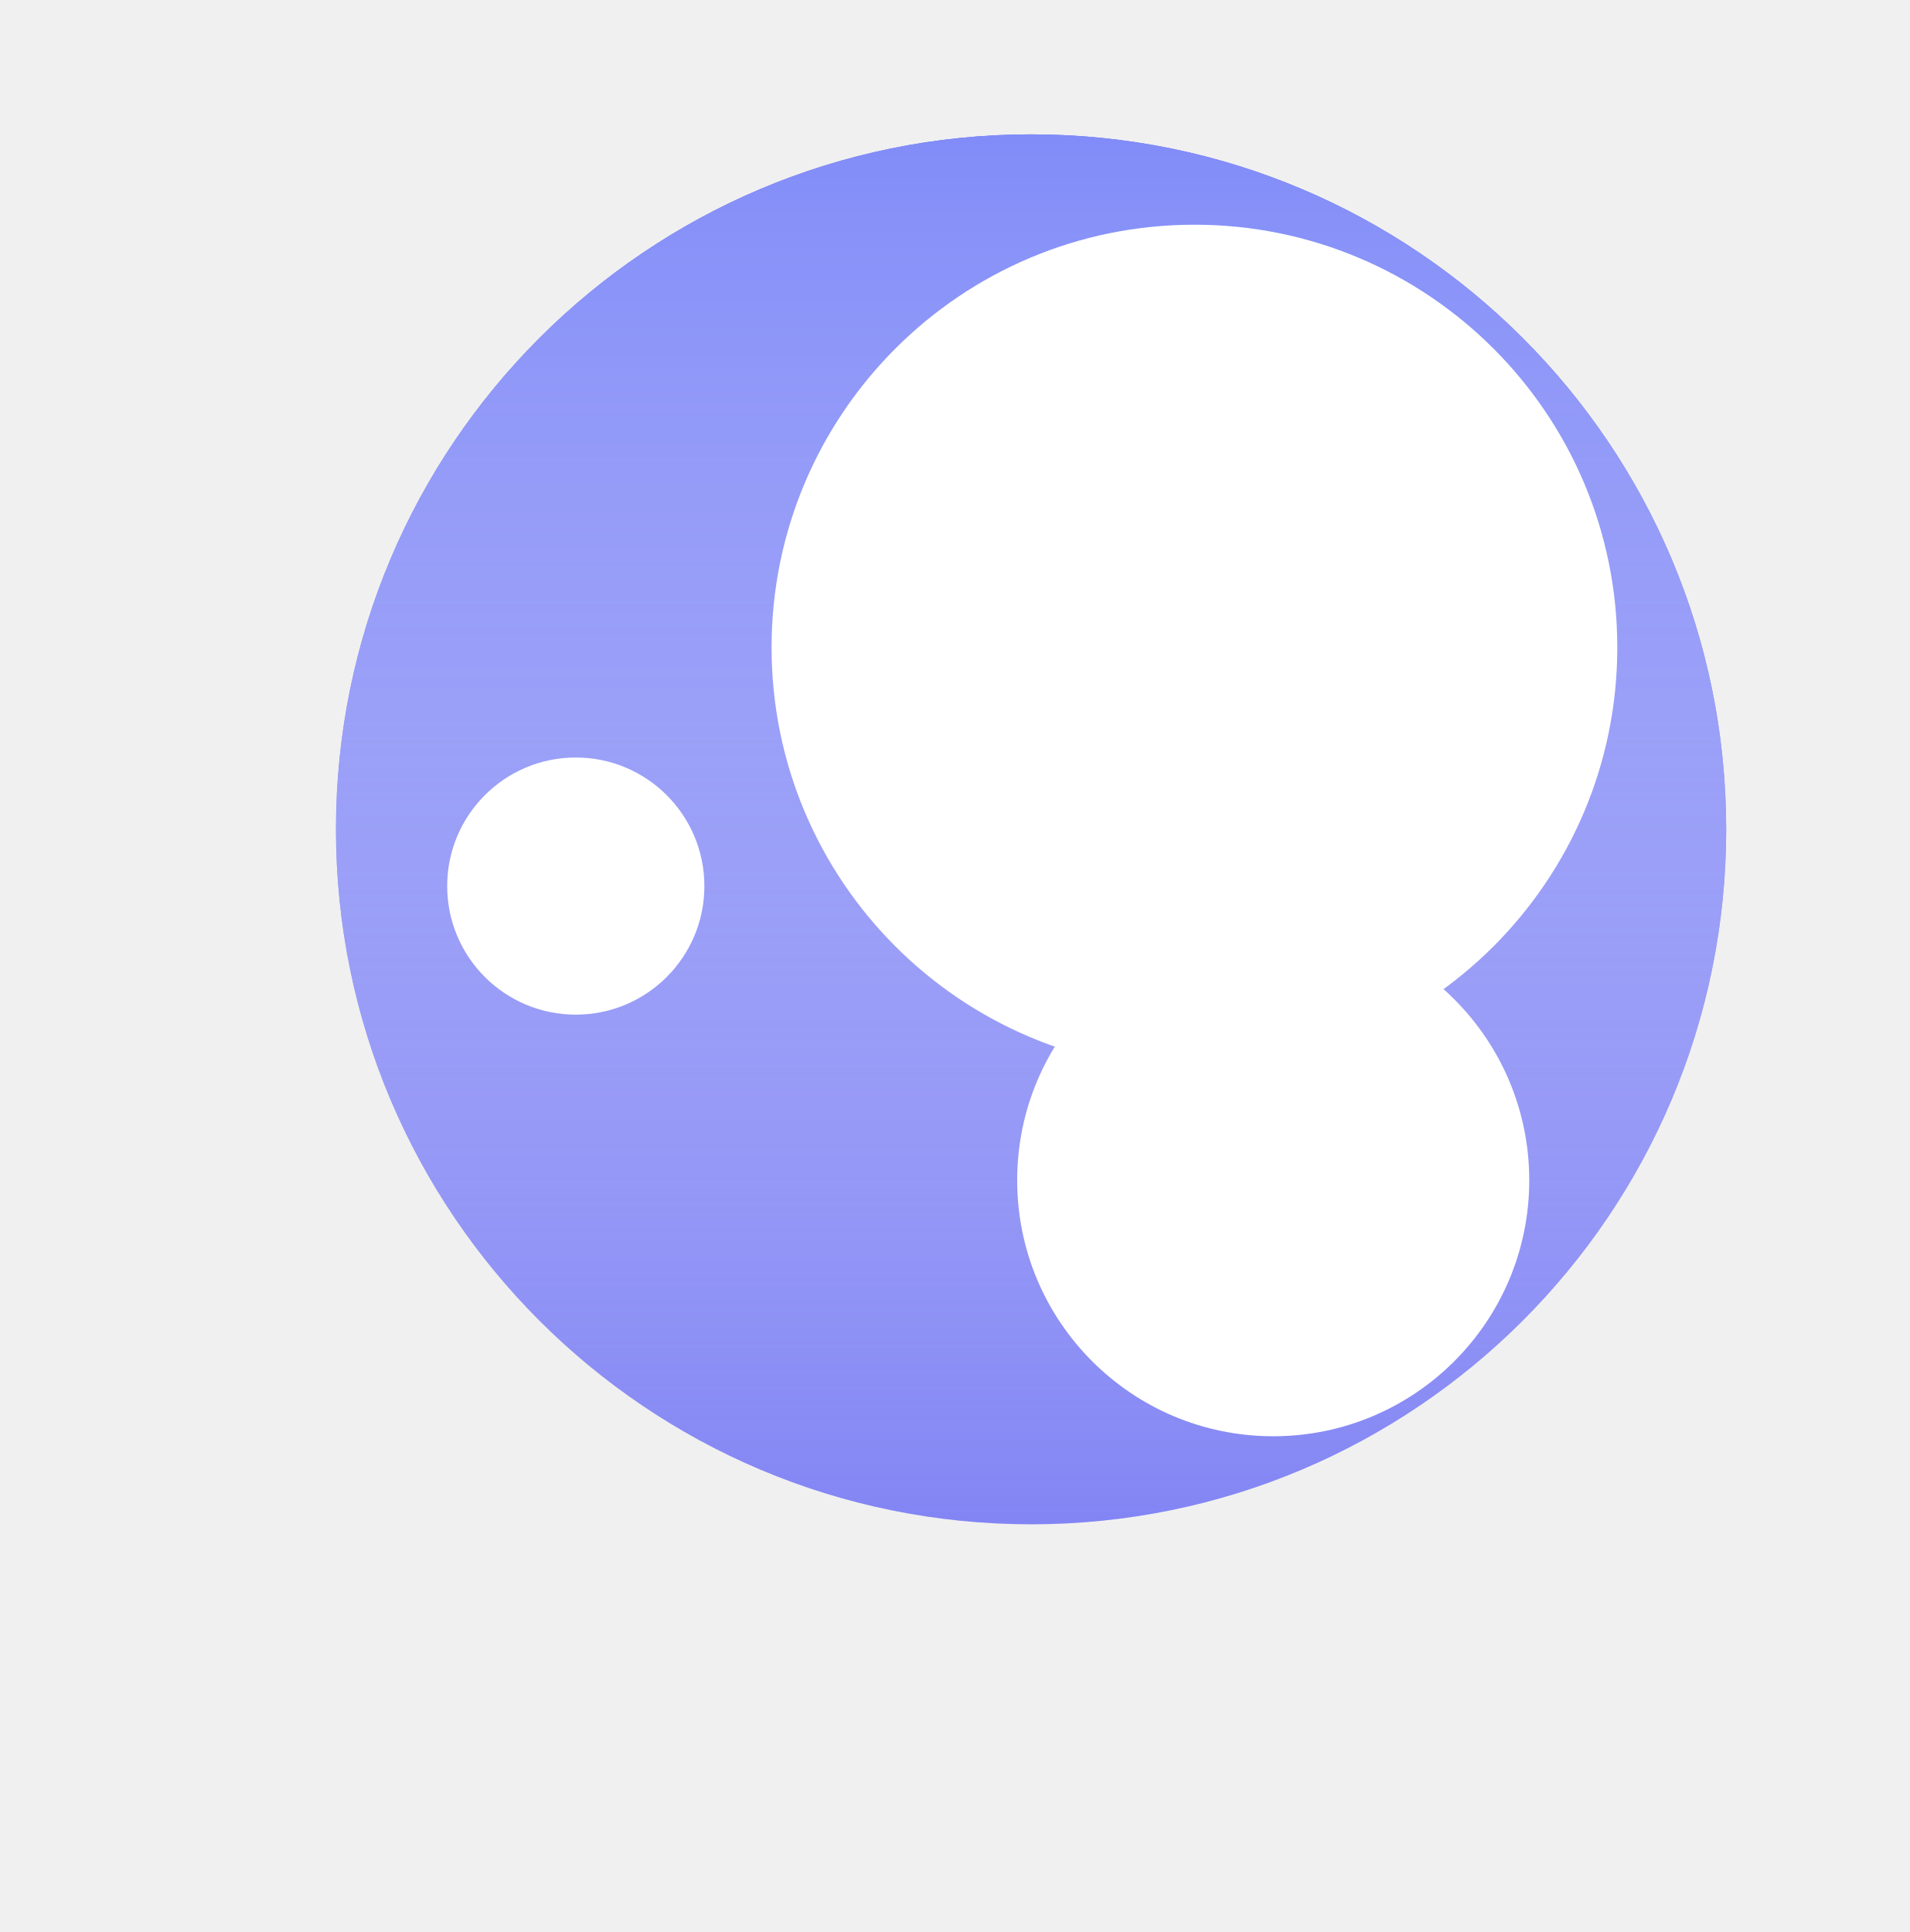
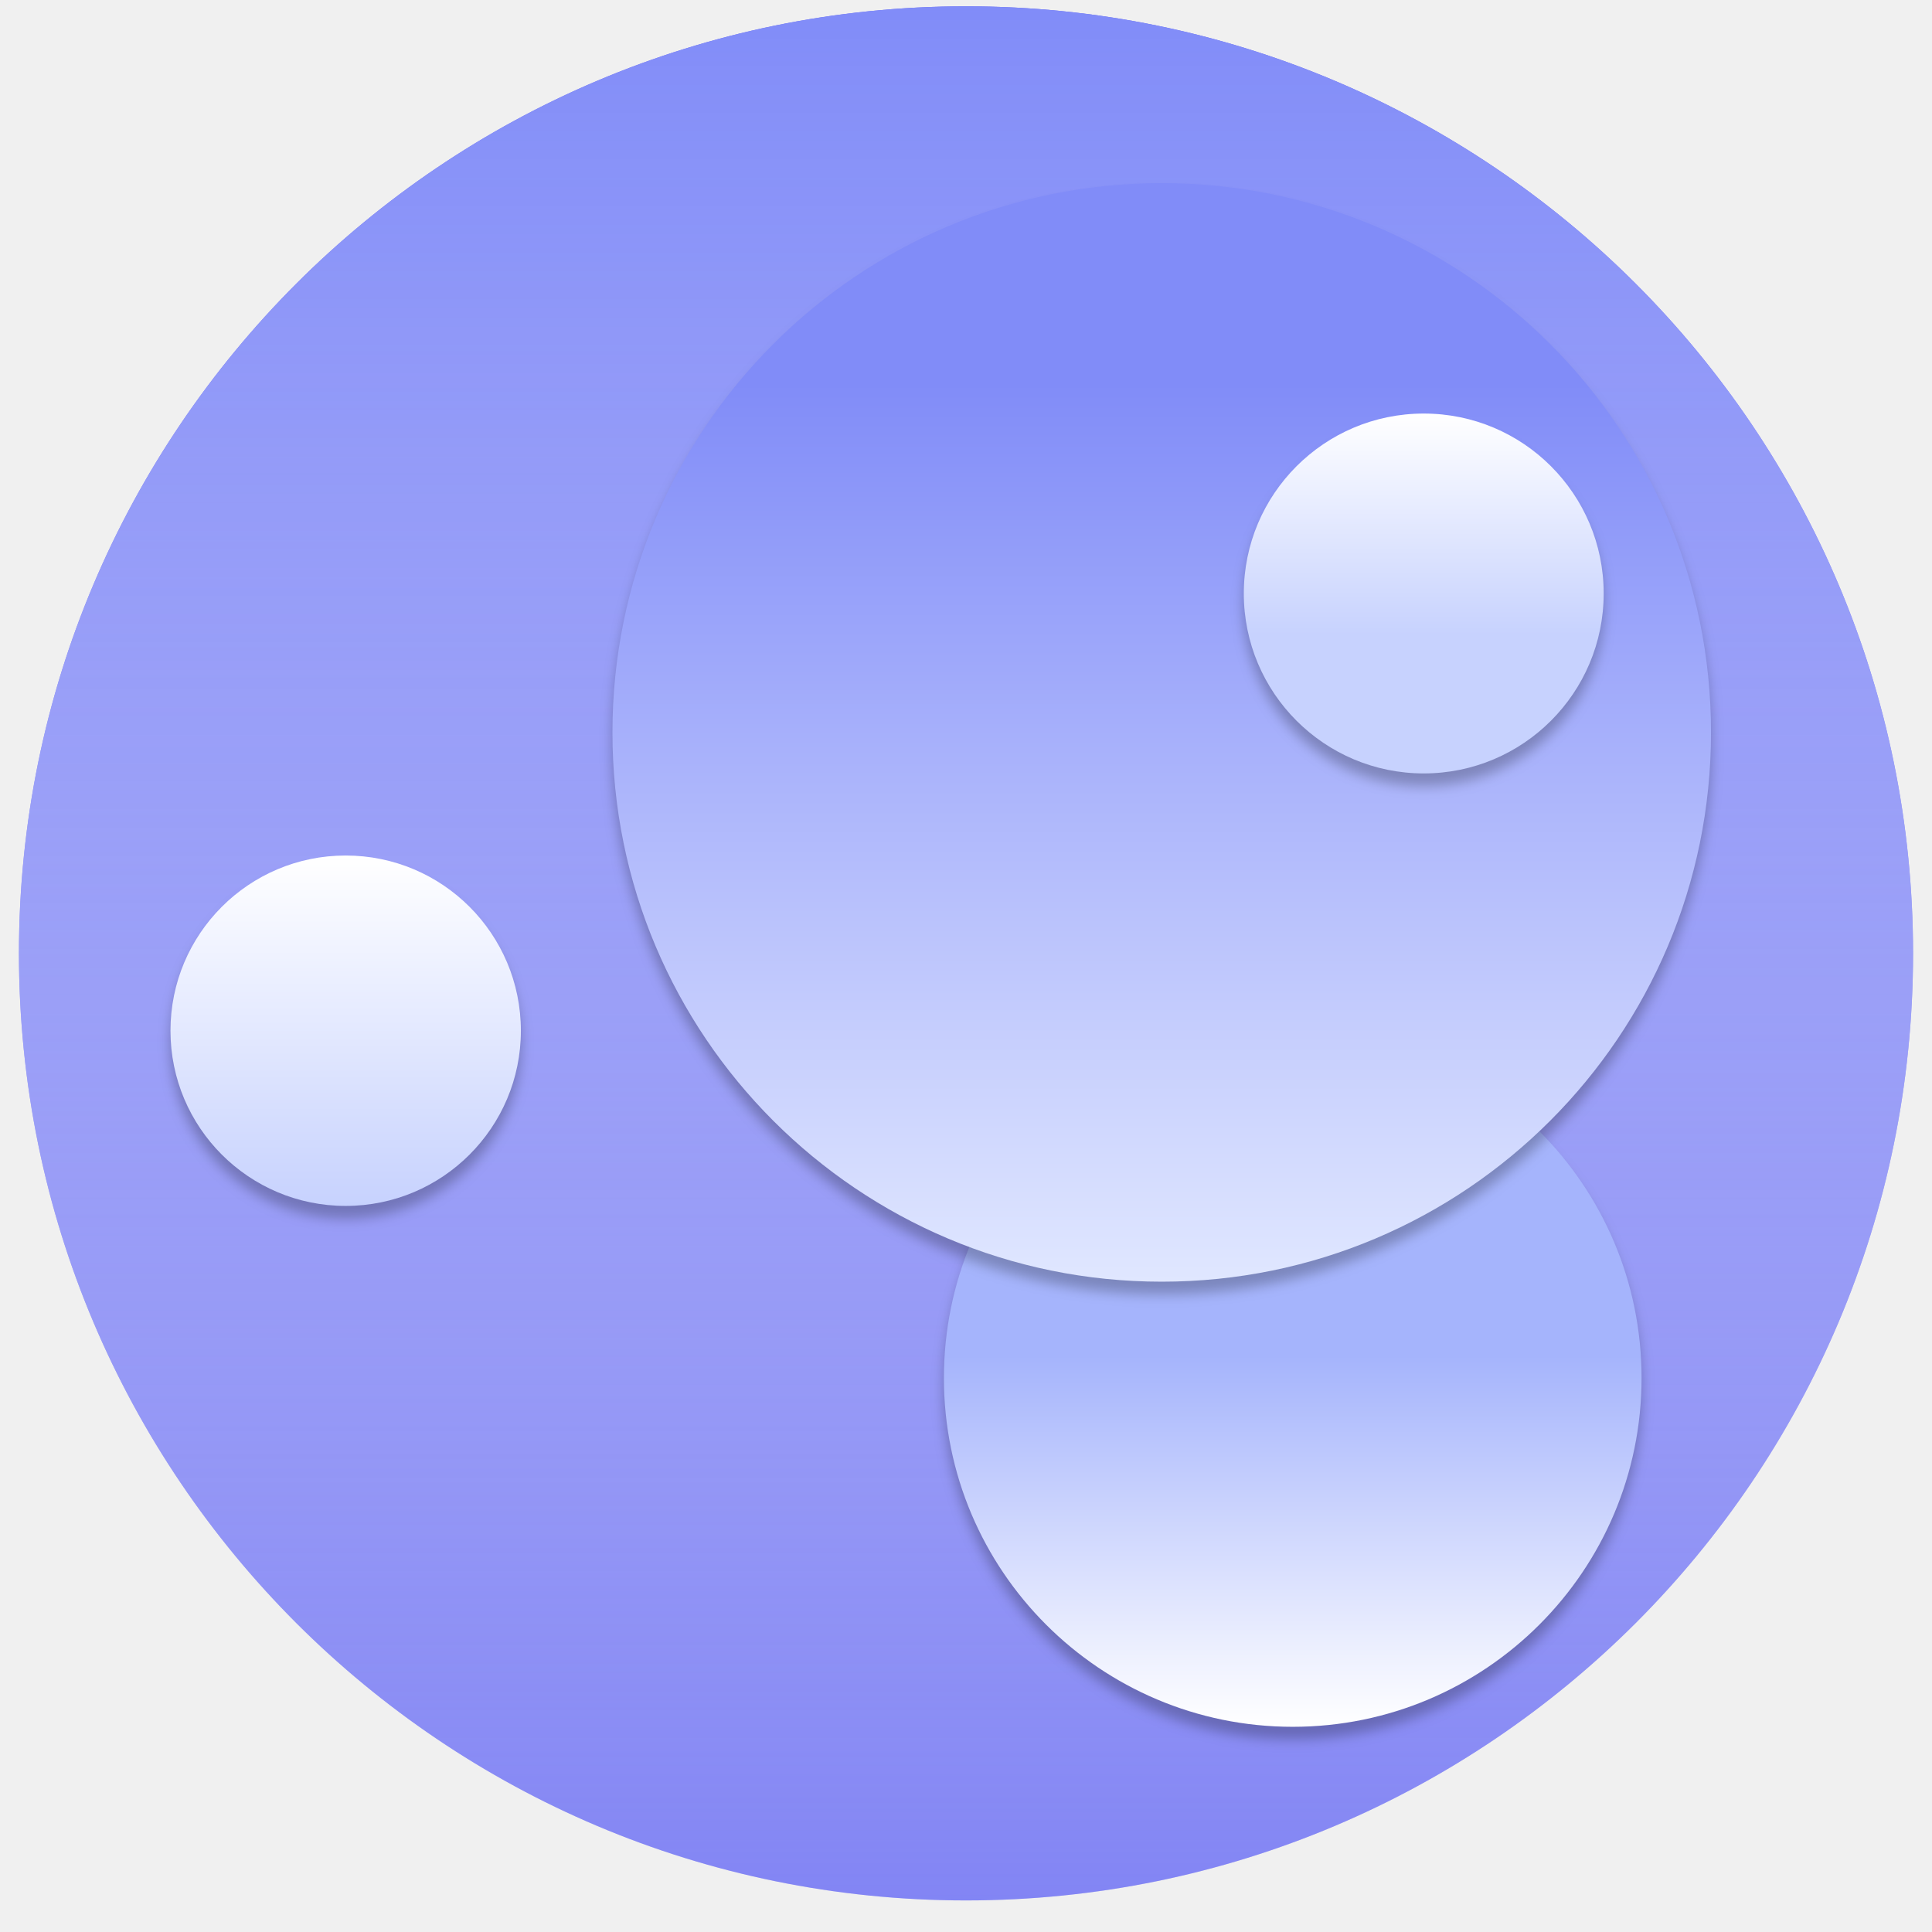
- <svg xmlns="http://www.w3.org/2000/svg" width="100%" height="100%" viewBox="0 0 824 834" preserveAspectRatio="xMidYMid meet" fill="none">
+ <svg xmlns="http://www.w3.org/2000/svg" width="612" height="612" viewBox="0 0 612 612" fill="none">
  <defs>
    <linearGradient id="gradient_1" gradientUnits="userSpaceOnUse" x1="300" y1="0" x2="300" y2="600">
      <stop offset="0" stop-color="#818cf8" />
      <stop offset="1" stop-color="#FFFFFF" stop-opacity="0.2" />
    </linearGradient>
+     <linearGradient id="gradient_2" gradientUnits="userSpaceOnUse" x1="110.5" y1="0" x2="110.5" y2="221">
+       <stop offset="0.468" stop-color="#a5b4fc" />
+       <stop offset="1" stop-color="#FFFFFF" />
+     </linearGradient>
+     <filter color-interpolation-filters="sRGB" x="-219" y="-219" width="221" height="221" id="filter_3">
+       <feFlood flood-opacity="0" result="BackgroundImageFix_1" />
+       <feColorMatrix type="matrix" values="0 0 0 0 0 0 0 0 0 0 0 0 0 0 0 0 0 0 1 0" in="SourceAlpha" />
+       <feOffset dx="0" dy="4" />
+       <feGaussianBlur stdDeviation="2" />
+       <feColorMatrix type="matrix" values="0 0 0 0 0 0 0 0 0 0 0 0 0 0 0 0 0 0 0.251 0" />
+       <feBlend mode="normal" in2="BackgroundImageFix_1" result="Shadow_2" />
+       <feBlend mode="normal" in="SourceGraphic" in2="Shadow_2" result="Shape_3" />
+     </filter>
+     <linearGradient id="gradient_4" gradientUnits="userSpaceOnUse" x1="55.5" y1="0" x2="55.5" y2="111">
+       <stop offset="0" stop-color="#FFFFFF" />
+       <stop offset="1" stop-color="#c7d2fe" />
+     </linearGradient>
+     <filter color-interpolation-filters="sRGB" x="-109" y="-109" width="111" height="111" id="filter_5">
+       <feFlood flood-opacity="0" result="BackgroundImageFix_1" />
+       <feColorMatrix type="matrix" values="0 0 0 0 0 0 0 0 0 0 0 0 0 0 0 0 0 0 1 0" in="SourceAlpha" />
+       <feOffset dx="0" dy="4" />
+       <feGaussianBlur stdDeviation="2" />
+       <feColorMatrix type="matrix" values="0 0 0 0 0 0 0 0 0 0 0 0 0 0 0 0 0 0 0.251 0" />
+       <feBlend mode="normal" in2="BackgroundImageFix_1" result="Shadow_2" />
+       <feBlend mode="normal" in="SourceGraphic" in2="Shadow_2" result="Shape_3" />
+     </filter>
+     <linearGradient id="gradient_6" gradientUnits="userSpaceOnUse" x1="174" y1="0" x2="174" y2="348">
+       <stop offset="0.182" stop-color="#818cf8" />
+       <stop offset="1" stop-color="#e0e7ff" />
+     </linearGradient>
+     <filter color-interpolation-filters="sRGB" x="-346" y="-346" width="348" height="348" id="filter_7">
+       <feFlood flood-opacity="0" result="BackgroundImageFix_1" />
+       <feColorMatrix type="matrix" values="0 0 0 0 0 0 0 0 0 0 0 0 0 0 0 0 0 0 1 0" in="SourceAlpha" />
+       <feOffset dx="0" dy="4" />
+       <feGaussianBlur stdDeviation="2" />
+       <feColorMatrix type="matrix" values="0 0 0 0 0 0 0 0 0 0 0 0 0 0 0 0 0 0 0.251 0" />
+       <feBlend mode="normal" in2="BackgroundImageFix_1" result="Shadow_2" />
+       <feBlend mode="normal" in="SourceGraphic" in2="Shadow_2" result="Shape_3" />
+     </filter>
+     <linearGradient id="gradient_8" gradientUnits="userSpaceOnUse" x1="57" y1="0" x2="57" y2="114">
+       <stop offset="0" stop-color="#FFFFFF" />
+       <stop offset="0.614" stop-color="#c7d2fe" />
+     </linearGradient>
+     <filter color-interpolation-filters="sRGB" x="-112" y="-112" width="114" height="114" id="filter_9">
+       <feFlood flood-opacity="0" result="BackgroundImageFix_1" />
+       <feColorMatrix type="matrix" values="0 0 0 0 0 0 0 0 0 0 0 0 0 0 0 0 0 0 1 0" in="SourceAlpha" />
+       <feOffset dx="0" dy="4" />
+       <feGaussianBlur stdDeviation="2" />
+       <feColorMatrix type="matrix" values="0 0 0 0 0 0 0 0 0 0 0 0 0 0 0 0 0 0 0.251 0" />
+       <feBlend mode="normal" in2="BackgroundImageFix_1" result="Shadow_2" />
+       <feBlend mode="normal" in="SourceGraphic" in2="Shadow_2" result="Shape_3" />
+     </filter>
  </defs>
-   <g>
-     <g transform="translate(145 58)">
-       <g>
-         <path d="M300 0C465.708 0 600 134.292 600 300C600 300 600 300 600 300C600 465.708 465.708 600 300 600C300 600 300 600 300 600C134.292 600 0 465.708 0 300C0 300 0 300 0 300C0 134.292 134.292 0 300 0Z" fill="#6366f1" fill-rule="evenodd" />
-         <path d="M300 0C465.708 0 600 134.292 600 300C600 300 600 300 600 300C600 465.708 465.708 600 300 600C300 600 300 600 300 600C134.292 600 0 465.708 0 300C0 300 0 300 0 300C0 134.292 134.292 0 300 0Z" fill="url(#gradient_1)" fill-rule="evenodd" />
-       </g>
-       <path d="M0 110.5C0 49.472 49.472 0 110.5 0C171.527 0 221 49.472 221 110.5C221 171.527 171.527 221 110.5 221C49.472 221 0 171.527 0 110.5Z" fill="#FFFFFF" fill-rule="evenodd" transform="translate(294 341)" />
-       <path d="M0 55.5C0 24.848 24.848 0 55.5 0C86.152 0 111 24.848 111 55.5C111 86.152 86.152 111 55.5 111C24.848 111 0 86.152 0 55.5Z" fill="#FFFFFF" fill-rule="evenodd" transform="translate(48 269)" />
-       <path d="M0 182.5C0 81.708 81.708 0 182.5 0C283.292 0 365 81.708 365 182.5C365 283.292 283.292 365 182.5 365C81.708 365 0 283.292 0 182.5Z" fill="#FFFFFF" fill-rule="evenodd" transform="translate(188 39)" />
-       <path d="M0 57C0 25.52 25.52 0 57 0C88.48 0 114 25.52 114 57C114 88.48 88.48 114 57 114C25.52 114 0 88.48 0 57Z" fill="#FFFFFF" fill-rule="evenodd" transform="translate(376 130)" />
+   <g transform="translate(6 2)">
+     <g>
+       <path d="M300 0C465.708 0 600 134.292 600 300C600 300 600 300 600 300C600 465.708 465.708 600 300 600C300 600 300 600 300 600C134.292 600 0 465.708 0 300C0 300 0 300 0 300C0 134.292 134.292 0 300 0Z" fill="#6366f1" fill-rule="evenodd" />
+       <path d="M300 0C465.708 0 600 134.292 600 300C600 300 600 300 600 300C600 465.708 465.708 600 300 600C300 600 300 600 300 600C134.292 600 0 465.708 0 300C0 300 0 300 0 300C0 134.292 134.292 0 300 0Z" fill="url(#gradient_1)" fill-rule="evenodd" />
    </g>
+     <path d="M0 110.5C0 49.472 49.472 0 110.5 0C171.527 0 221 49.472 221 110.5C221 171.527 171.527 221 110.5 221C49.472 221 0 171.527 0 110.5Z" fill="url(#gradient_2)" fill-rule="evenodd" filter="url(#filter_3)" transform="translate(293 324)" />
+     <path d="M0 55.5C0 24.848 24.848 0 55.5 0C86.152 0 111 24.848 111 55.5C111 86.152 86.152 111 55.5 111C24.848 111 0 86.152 0 55.5Z" fill="url(#gradient_4)" fill-rule="evenodd" filter="url(#filter_5)" transform="translate(48 269)" />
+     <path d="M0 174C0 77.902 77.902 0 174 0C270.098 0 348 77.902 348 174C348 270.098 270.098 348 174 348C77.902 348 0 270.098 0 174Z" fill="url(#gradient_6)" fill-rule="evenodd" filter="url(#filter_7)" transform="translate(188 56)" />
+     <path d="M0 57C0 25.52 25.52 0 57 0C88.48 0 114 25.52 114 57C114 88.48 88.48 114 57 114C25.52 114 0 88.48 0 57Z" fill="url(#gradient_8)" fill-rule="evenodd" filter="url(#filter_9)" transform="translate(388 129)" />
  </g>
</svg>
